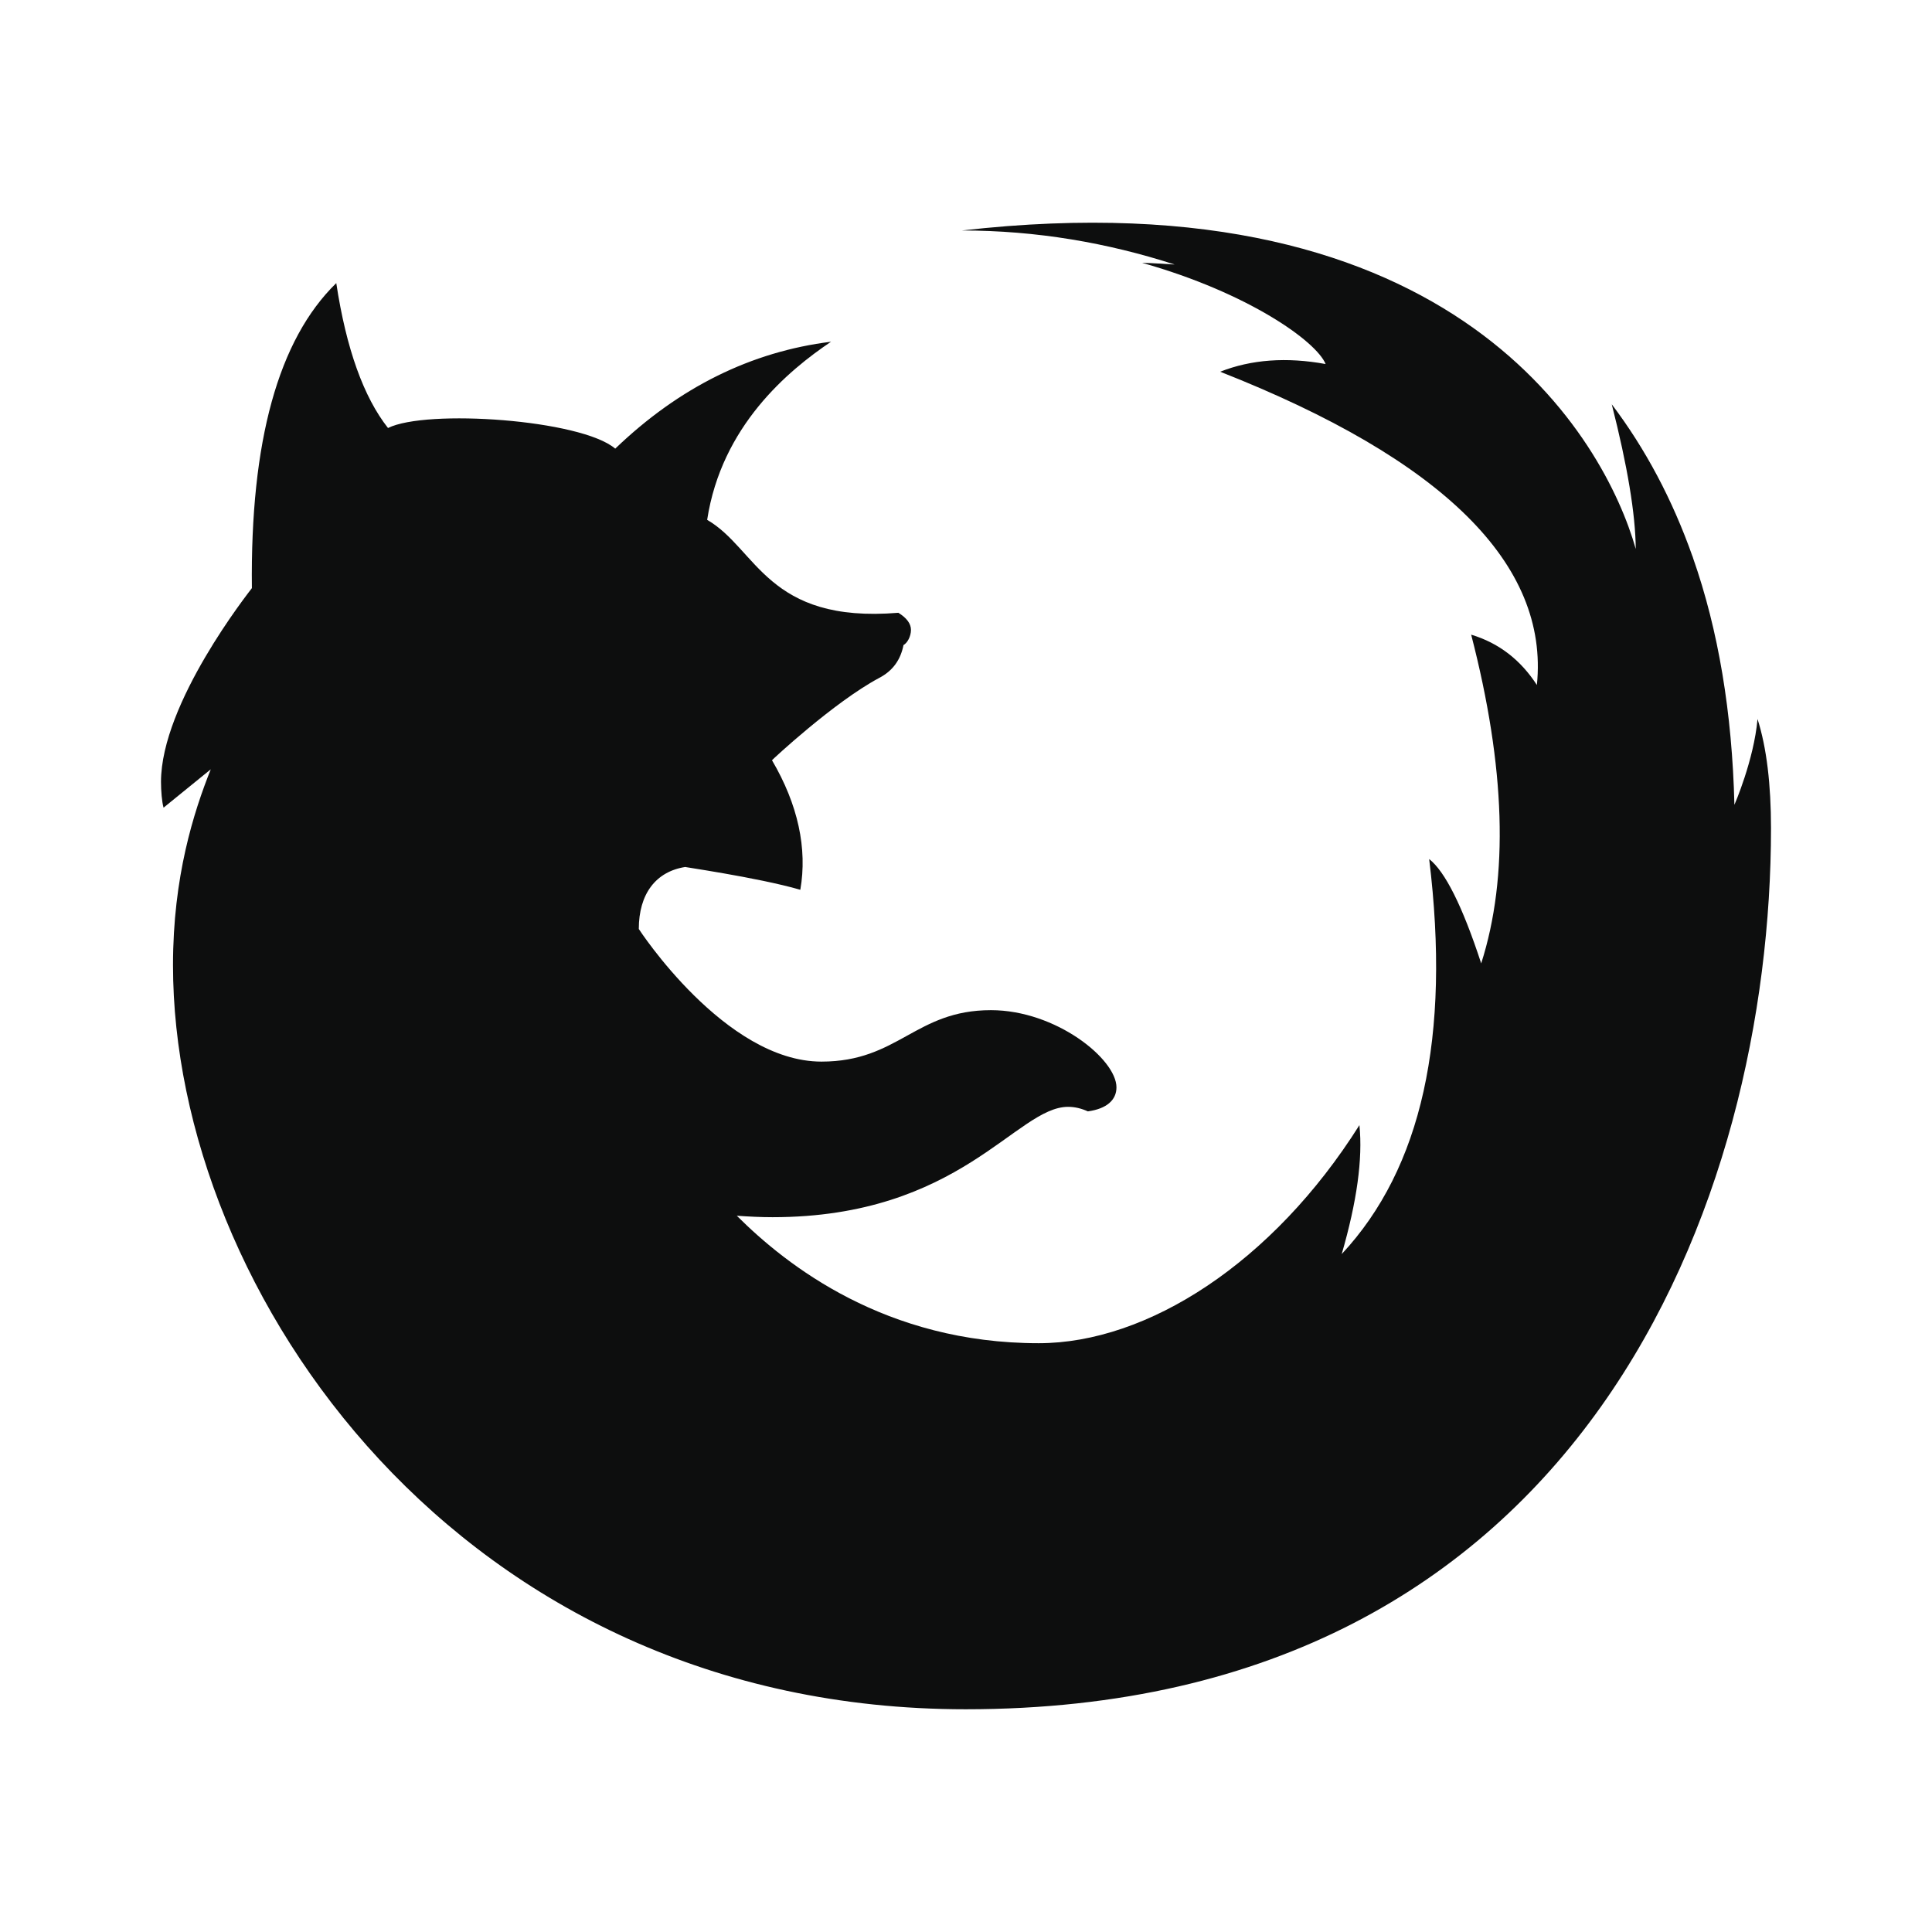
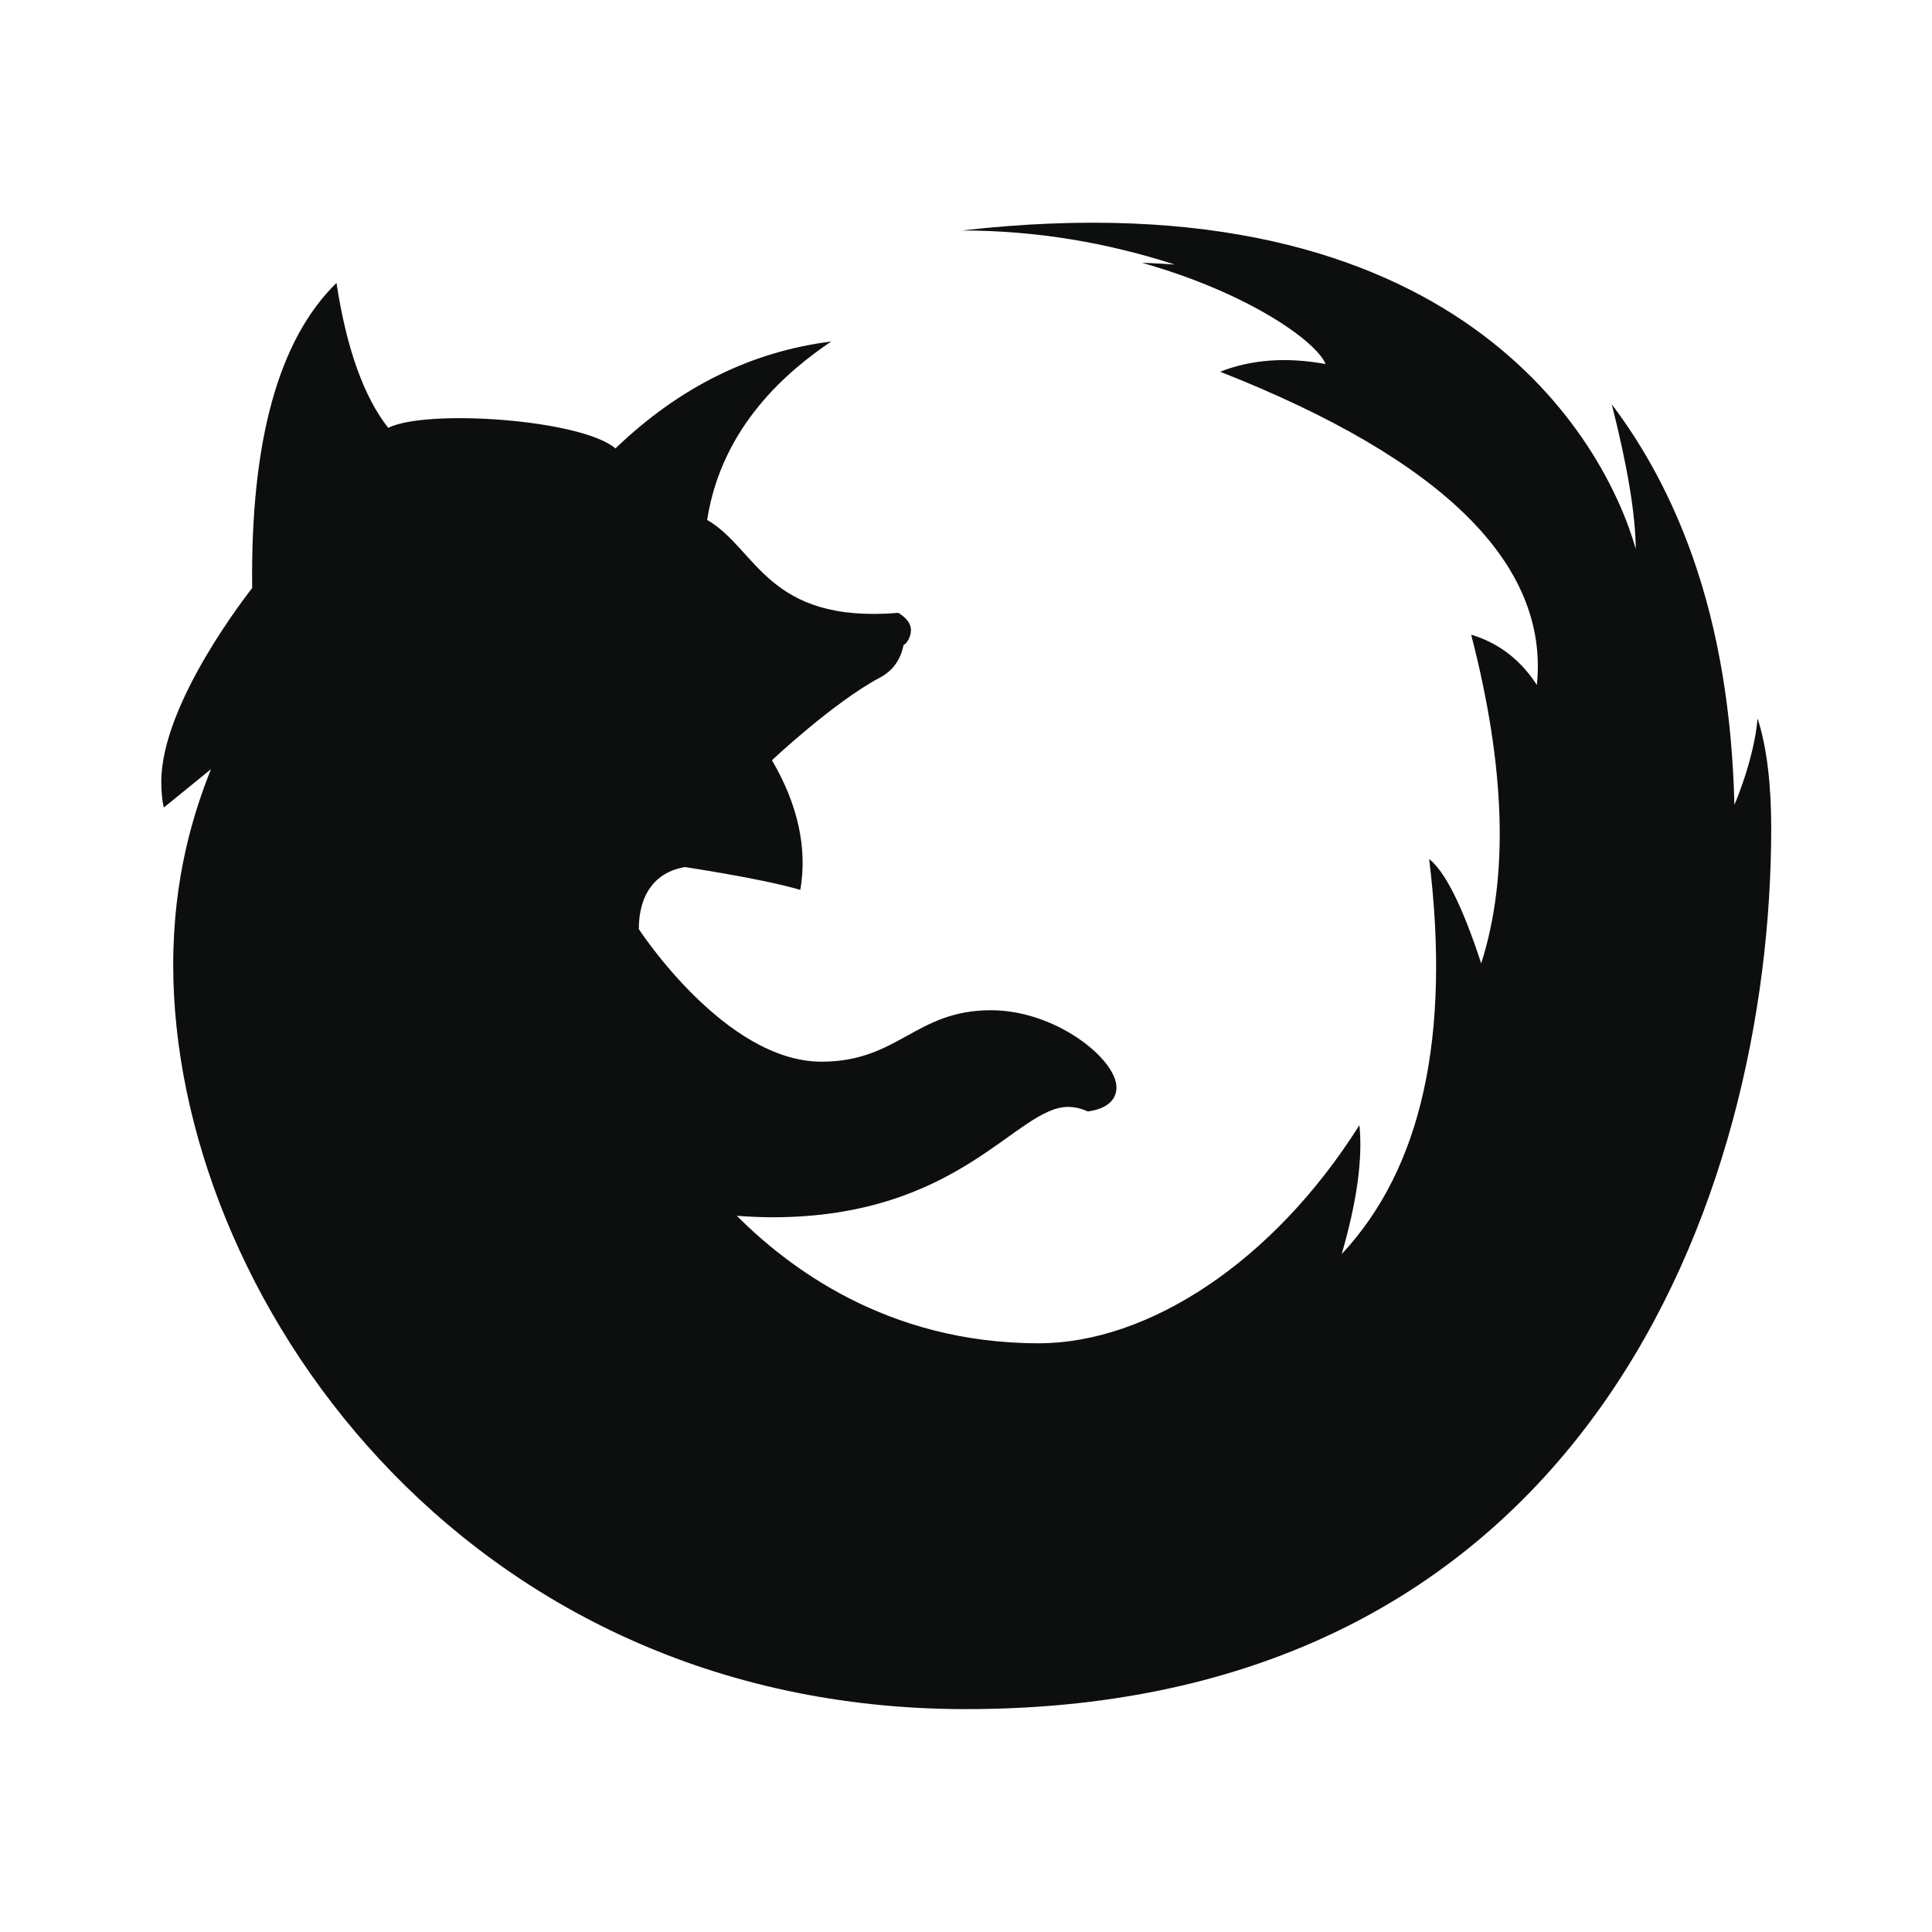
- <svg xmlns="http://www.w3.org/2000/svg" viewBox="0 0 24 24" version="1.1" width="24" height="24" id="svg2">
-   <defs id="defs9" />
-   <g id="surface1" transform="matrix(0.9090909,0,0,0.9090909,-2.545455,-2.545044)" style="fill:#0d0e0e;fill-opacity:1">
-     <path d="M 26.816,12.625 C 26.766,13.188 26.5,13.797 26.5,13.797 c -0.031,-1.262 -0.219,-2.387 -0.566,-3.375 0,-0.004 -0.004,-0.016 -0.008,-0.023 C 25.652,9.625 25.285,8.934 24.824,8.324 c 0.215,0.844 0.324,1.5 0.328,1.977 -0.418,-1.477 -2.43,-5.125 -9.207,-4.352 1.016,0 1.988,0.168 2.906,0.465 -0.148,-0.008 -0.293,-0.02 -0.445,-0.023 1.453,0.41 2.383,1.074 2.508,1.383 -0.535,-0.098 -1.016,-0.062 -1.441,0.105 3.047,1.199 4.496,2.629 4.328,4.281 -0.223,-0.344 -0.52,-0.574 -0.898,-0.688 0.469,1.812 0.516,3.309 0.137,4.492 -0.258,-0.789 -0.496,-1.258 -0.711,-1.426 0.297,2.43 -0.102,4.227 -1.195,5.398 0.207,-0.715 0.289,-1.301 0.242,-1.762 -1.184,1.879 -2.895,2.98 -4.383,2.98 -2.09,0 -3.441,-1.059 -4.125,-1.742 0.164,0.012 0.328,0.02 0.488,0.02 2.566,0 3.332,-1.508 4.039,-1.508 0.094,0 0.184,0.023 0.27,0.062 0.258,-0.035 0.391,-0.156 0.391,-0.328 0,-0.387 -0.828,-1.055 -1.715,-1.055 -1.035,0 -1.262,0.703 -2.316,0.703 -1.32,0 -2.496,-1.812 -2.496,-1.812 0,-0.477 0.23,-0.785 0.637,-0.848 -0.113,-0.012 0.98,0.141 1.57,0.312 0.098,-0.562 -0.031,-1.164 -0.387,-1.77 0,-0.004 0.844,-0.793 1.465,-1.125 0.188,-0.098 0.293,-0.25 0.332,-0.449 0.051,-0.027 0.102,-0.117 0.102,-0.207 0,-0.086 -0.059,-0.164 -0.172,-0.234 -1.797,0.148 -1.93,-0.875 -2.613,-1.27 C 12.66,8.621 13.57,7.863 14.156,7.469 13.066,7.605 12.082,8.09 11.207,8.93 10.738,8.531 8.625,8.387 8.102,8.648 7.77,8.227 7.531,7.566 7.395,6.668 6.602,7.441 6.219,8.832 6.242,10.836 6.199,10.895 5,12.406 5,13.484 c 0,0.117 0.012,0.273 0.035,0.352 L 5.68,13.312 c -0.234,0.586 -0.516,1.469 -0.516,2.676 0,4.461 3.914,10.168 10.832,10.168 C 24.473,26.156 27,19.141 27,14.117 27,13.523 26.941,13.016 26.816,12.625 Z" id="path5" style="fill:#0d0e0e;fill-opacity:1" />
+ <svg xmlns="http://www.w3.org/2000/svg" id="svg2" height="24" width="24" version="1.1" viewBox="0 0 24 24">
+   <g id="surface1" fill="#0d0e0e" transform="matrix(.90909 0 0 .90909 -2.5455 -2.545)">
+     <path id="path5" fill="#0d0e0e" d="m26.816 12.625c-0.05 0.563-0.316 1.172-0.316 1.172-0.031-1.262-0.219-2.387-0.566-3.375 0-0.004-0.004-0.016-0.008-0.023-0.274-0.774-0.641-1.465-1.102-2.075 0.215 0.844 0.324 1.5 0.328 1.977-0.418-1.477-2.43-5.125-9.207-4.352 1.016 0 1.988 0.168 2.906 0.465-0.148-0.008-0.293-0.02-0.445-0.023 1.453 0.41 2.383 1.074 2.508 1.383-0.535-0.098-1.016-0.062-1.441 0.105 3.047 1.199 4.496 2.629 4.328 4.281-0.223-0.344-0.52-0.574-0.898-0.688 0.469 1.812 0.516 3.309 0.137 4.492-0.258-0.789-0.496-1.258-0.711-1.426 0.297 2.43-0.102 4.227-1.195 5.398 0.207-0.715 0.289-1.301 0.242-1.762-1.184 1.879-2.894 2.981-4.383 2.981-2.09 0-3.441-1.059-4.125-1.742 0.164 0.012 0.328 0.02 0.488 0.02 2.566 0 3.332-1.508 4.039-1.508 0.094 0 0.184 0.023 0.27 0.062 0.258-0.035 0.391-0.156 0.391-0.328 0-0.387-0.828-1.055-1.715-1.055-1.035 0-1.262 0.703-2.316 0.703-1.32 0-2.496-1.812-2.496-1.812 0-0.477 0.23-0.785 0.637-0.848-0.113-0.012 0.98 0.141 1.57 0.312 0.098-0.562-0.031-1.164-0.387-1.77 0-0.004 0.844-0.793 1.465-1.125 0.188-0.098 0.293-0.25 0.332-0.449 0.051-0.027 0.102-0.117 0.102-0.207 0-0.086-0.059-0.164-0.172-0.234-1.797 0.148-1.93-0.875-2.613-1.27 0.2-1.286 1.11-2.044 1.696-2.438-1.09 0.137-2.074 0.621-2.949 1.461-0.469-0.399-2.582-0.543-3.105-0.281-0.332-0.422-0.57-1.082-0.707-1.98-0.793 0.773-1.176 2.164-1.152 4.168-0.043 0.059-1.242 1.57-1.242 2.648 0 0.117 0.012 0.273 0.035 0.352l0.644-0.524c-0.234 0.586-0.516 1.469-0.516 2.676 0 4.461 3.914 10.168 10.832 10.168 8.477 0 11.004-7.015 11.004-12.039 0-0.594-0.059-1.101-0.184-1.492z" />
  </g>
</svg>
